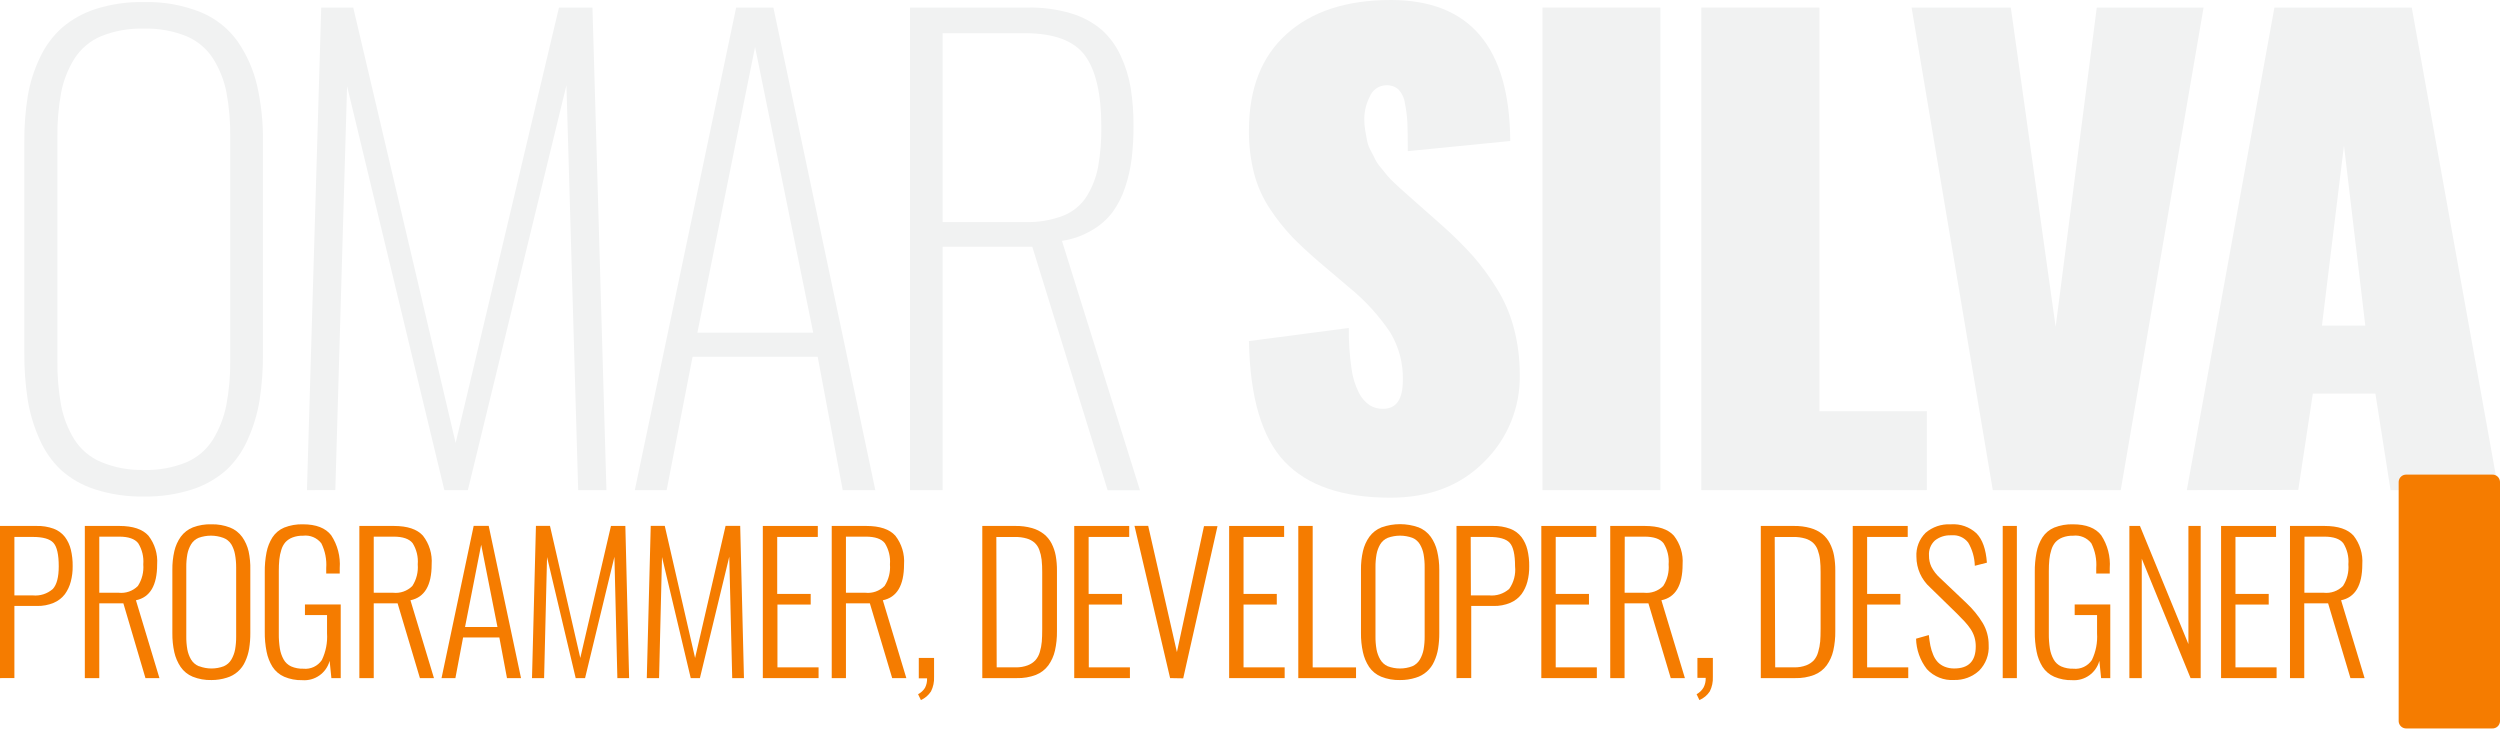
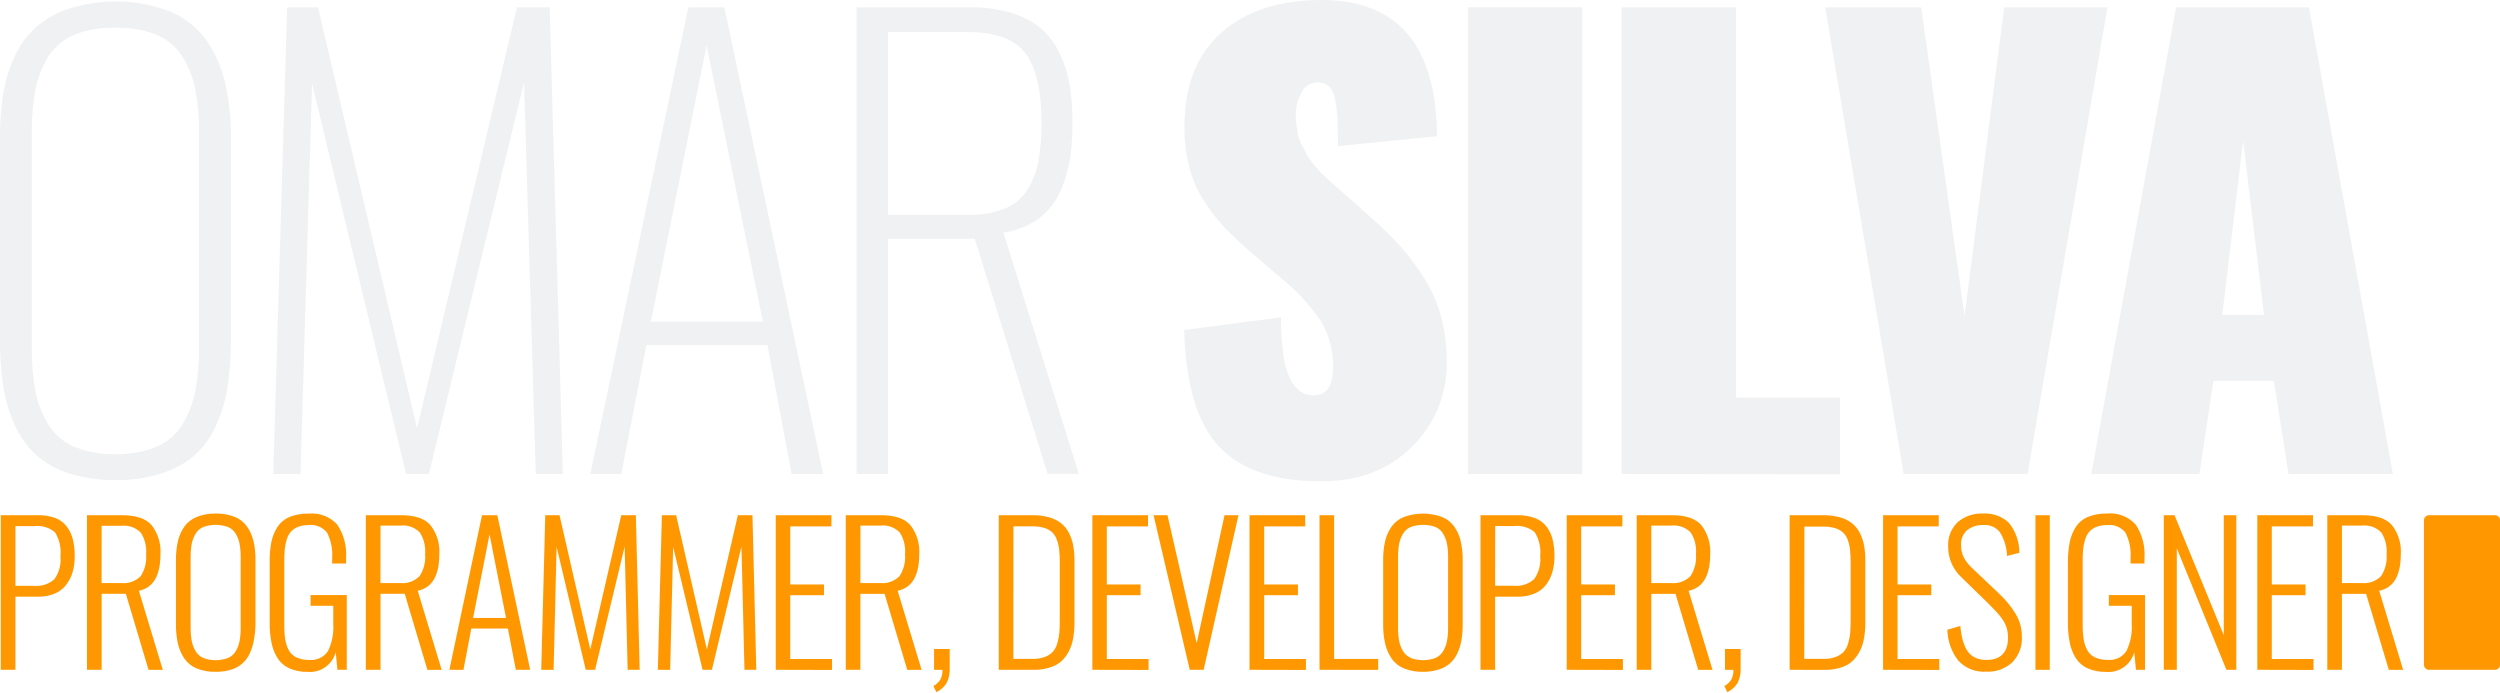
- <svg xmlns="http://www.w3.org/2000/svg" viewBox="0 0 425.56 124">
+ <svg xmlns="http://www.w3.org/2000/svg" viewBox="0 0 359.32 99.48">
  <defs>
-     <style>.cls-1{fill:#f1f2f2;}.cls-2{fill:#f57c00;}</style>
+     <style>.a{fill:#f0f1f2;}.b{fill:#ff9800;}</style>
  </defs>
-   <g id="Layer_2" data-name="Layer 2">
-     <g id="Header">
-       <path class="cls-1" d="M32.72,83.31a25.46,25.46,0,0,1-8.25,1.21,25.68,25.68,0,0,1-8.27-1.21A15.87,15.87,0,0,1,10.38,80a16,16,0,0,1-3.67-5.28,26.91,26.91,0,0,1-2-6.71,50.34,50.34,0,0,1-.57-8V24.18a47.05,47.05,0,0,1,.59-7.85A24.57,24.57,0,0,1,6.81,9.78a15.74,15.74,0,0,1,3.77-5.08,16.56,16.56,0,0,1,5.8-3.2A25.63,25.63,0,0,1,24.47.35a24.43,24.43,0,0,1,9.71,1.73,14.45,14.45,0,0,1,6.29,5,22,22,0,0,1,3.29,7.46,41.11,41.11,0,0,1,1,9.64v36a49.93,49.93,0,0,1-.57,7.93,26.58,26.58,0,0,1-2,6.66A15.64,15.64,0,0,1,38.54,80,16.38,16.38,0,0,1,32.72,83.31ZM17.21,78.65A17.82,17.82,0,0,0,24.47,80a17.82,17.82,0,0,0,7.26-1.31,9.89,9.89,0,0,0,4.53-3.89A17.9,17.9,0,0,0,38.52,69a38.27,38.27,0,0,0,.67-7.68V23.38a39.36,39.36,0,0,0-.64-7.65A17,17,0,0,0,36.29,10a10,10,0,0,0-4.56-3.84,18.13,18.13,0,0,0-7.26-1.29,18.13,18.13,0,0,0-7.26,1.29A10,10,0,0,0,12.66,10a16.92,16.92,0,0,0-2.25,5.75,39.29,39.29,0,0,0-.64,7.65v37.9A39.67,39.67,0,0,0,10.4,69a17.17,17.17,0,0,0,2.25,5.8A10,10,0,0,0,17.21,78.65Z" />
-       <path class="cls-1" d="M52.25,83.43,54.68,1.29h5.45L77.56,75.4,95.15,1.29h5.7l2.38,82.14H98.42l-2-68.91L79.64,83.43h-4L59.08,14.66l-2,68.76Z" />
-       <path class="cls-1" d="M108.06,83.43,125.31,1.29h6.34L149,83.43h-5.55l-4.26-22.69h-21.3l-4.41,22.69Zm10.65-26.8h19.72L128.53,8Z" />
-       <path class="cls-1" d="M154.91,83.43V1.29h20a24.12,24.12,0,0,1,7.46,1,14.43,14.43,0,0,1,5.18,2.8,13.39,13.39,0,0,1,3.22,4.41,21.07,21.07,0,0,1,1.71,5.52,40.1,40.1,0,0,1,.47,6.44,45.94,45.94,0,0,1-.3,5.45,25,25,0,0,1-1.11,4.93,15.22,15.22,0,0,1-2.13,4.24,11.76,11.76,0,0,1-3.52,3.1A14,14,0,0,1,180.77,41l13.28,42.46h-5.5L175.72,42H160.46V83.43Zm5.55-45.63h14.12A16.59,16.59,0,0,0,181,36.71a8.37,8.37,0,0,0,4-3.32,14.78,14.78,0,0,0,1.93-5,36.65,36.65,0,0,0,.54-6.86q0-8.27-2.77-12.06T174.53,5.65H160.46Z" />
-       <path class="cls-1" d="M236.67,84.72q-12.19,0-18-6.14T212.6,58.06l17-2.23a44.13,44.13,0,0,0,.45,6.84,12.76,12.76,0,0,0,1.29,4.24A5.65,5.65,0,0,0,233.18,69a4.21,4.21,0,0,0,2.25.59q3.37,0,3.37-4.85a15,15,0,0,0-2.16-8.17A35,35,0,0,0,229.74,49l-5.2-4.41q-2.82-2.43-4.63-4.31a34.82,34.82,0,0,1-3.67-4.63,20.05,20.05,0,0,1-2.75-6.07,28.43,28.43,0,0,1-.89-7.38q0-10.65,6.42-16.42T236.72,0q20.21,0,20.36,24l-17.44,1.73q0-3.22-.07-4.83a21.75,21.75,0,0,0-.42-3.32A4.21,4.21,0,0,0,238,15.18a3,3,0,0,0-2.06-.67,3.09,3.09,0,0,0-2.77,1.93,8.44,8.44,0,0,0-.94,3.81,11.7,11.7,0,0,0,.17,2q.17,1,.32,1.76a6,6,0,0,0,.64,1.68q.5.92.74,1.46a7.05,7.05,0,0,0,1,1.44q.74.89,1,1.24a11.16,11.16,0,0,0,1.19,1.24l1.14,1.07,1.29,1.14,1.19,1.06,4.76,4.21a65.41,65.41,0,0,1,5.13,5.1,41,41,0,0,1,4,5.47,24.54,24.54,0,0,1,2.9,6.74,30.56,30.56,0,0,1,1,7.85,20.22,20.22,0,0,1-6.07,14.91Q246.58,84.72,236.67,84.72Z" />
-       <path class="cls-1" d="M262.57,83.43V1.29h20.07V83.43Z" />
-       <path class="cls-1" d="M289.6,83.43V1.29h20.11V70H328V83.43Z" />
-       <path class="cls-1" d="M339.22,83.43,325.4,1.29h16.89l7.63,54.35,7-54.35h18.18L361,83.43Z" />
-       <path class="cls-1" d="M372.25,83.43,387.16,1.29h23.38l14.76,82.14H406.93L404.35,67H393.7l-2.48,16.4Zm23-28h7.38L399,24.77Z" />
-       <path class="cls-2" d="M0,115.43V89.53H6.22A7.91,7.91,0,0,1,9.14,90a4.37,4.37,0,0,1,1.92,1.41,6,6,0,0,1,1,2.15,11.39,11.39,0,0,1,.31,2.81A9.72,9.72,0,0,1,12.05,99a6.42,6.42,0,0,1-1,2.14,4.71,4.71,0,0,1-1.92,1.48,7,7,0,0,1-2.84.53H2.45v12.27Zm2.45-14.08H5.56A4.49,4.49,0,0,0,9,100.25q1-1.1,1-3.85,0-3-.91-4t-3.5-1H2.45Z" />
-       <path class="cls-2" d="M14.44,115.43V89.53h5.89q3.45,0,4.94,1.66a7.12,7.12,0,0,1,1.48,4.88q0,5.36-3.61,6.11l4,13.25H24.76L21,102.7H16.9v12.73ZM16.9,100.9h3.3a4,4,0,0,0,3.27-1.15,5.88,5.88,0,0,0,.92-3.68,5.87,5.87,0,0,0-.87-3.61q-.88-1.11-3.23-1.11H16.9Z" />
-       <path class="cls-2" d="M36,115.76a8,8,0,0,1-3.2-.57,4.63,4.63,0,0,1-2.06-1.67,7.48,7.48,0,0,1-1.07-2.5,14.29,14.29,0,0,1-.33-3.24V97a13.58,13.58,0,0,1,.34-3.2,6.93,6.93,0,0,1,1.09-2.43,4.71,4.71,0,0,1,2.07-1.6A8.2,8.2,0,0,1,36,89.25a8.2,8.2,0,0,1,3.16.55,4.69,4.69,0,0,1,2.07,1.61,7,7,0,0,1,1.09,2.44A13.54,13.54,0,0,1,42.61,97v10.78a16.09,16.09,0,0,1-.2,2.63,8.37,8.37,0,0,1-.67,2.19,4.94,4.94,0,0,1-3.13,2.76A8.46,8.46,0,0,1,36,115.76Zm-2.09-2.35a5.92,5.92,0,0,0,4.19,0,2.77,2.77,0,0,0,1.29-1.15,5.38,5.38,0,0,0,.63-1.7,12.15,12.15,0,0,0,.18-2.25V96.59A12,12,0,0,0,40,94.35a5.2,5.2,0,0,0-.62-1.68A2.71,2.71,0,0,0,38,91.55a6.15,6.15,0,0,0-4.19,0,2.71,2.71,0,0,0-1.29,1.12,5.19,5.19,0,0,0-.63,1.68,12,12,0,0,0-.18,2.24v11.72a12.11,12.11,0,0,0,.18,2.25,5.36,5.36,0,0,0,.63,1.7A2.77,2.77,0,0,0,33.86,113.41Z" />
-       <path class="cls-2" d="M51.44,115.78a7.34,7.34,0,0,1-3.06-.58,4.54,4.54,0,0,1-2-1.7,7.68,7.68,0,0,1-1-2.57,16.26,16.26,0,0,1-.31-3.39V97.42a16.51,16.51,0,0,1,.3-3.4,7.49,7.49,0,0,1,1-2.54,4.43,4.43,0,0,1,2-1.67,8.07,8.07,0,0,1,3.2-.56q3.36,0,4.81,1.87a9,9,0,0,1,1.45,5.59v.92h-2.3V96.7a8.14,8.14,0,0,0-.83-4.21,3.4,3.4,0,0,0-3.11-1.3,4.77,4.77,0,0,0-1.8.3,3.21,3.21,0,0,0-1.2.8,3.5,3.5,0,0,0-.7,1.3,8.06,8.06,0,0,0-.34,1.63,19.32,19.32,0,0,0-.09,2v10.64a15.17,15.17,0,0,0,.18,2.54,5.7,5.7,0,0,0,.63,1.84,2.81,2.81,0,0,0,1.29,1.2,4.87,4.87,0,0,0,2.07.39,3.37,3.37,0,0,0,3.16-1.48,9.14,9.14,0,0,0,.88-4.55V104.7H51.91v-1.8H58v12.53H56.41l-.3-2.94A4.46,4.46,0,0,1,51.44,115.78Z" />
-       <path class="cls-2" d="M61.17,115.43V89.53h5.89q3.45,0,4.94,1.66a7.12,7.12,0,0,1,1.48,4.88q0,5.36-3.61,6.11l4,13.25H71.48l-3.8-12.73H63.62v12.73Zm2.45-14.53h3.3a4,4,0,0,0,3.27-1.15,5.88,5.88,0,0,0,.92-3.68,5.87,5.87,0,0,0-.87-3.61q-.88-1.11-3.23-1.11H63.62Z" />
-       <path class="cls-2" d="M75.16,115.43l5.47-25.91h2.56l5.5,25.91H86.3L85,108.51H78.83l-1.31,6.92Zm4-8.7h5.52l-2.77-14Z" />
-       <path class="cls-2" d="M90.56,115.43l.67-25.91h2.39L98.78,112,104,89.53h2.45l.64,25.91h-2l-.5-20.66-5,20.66H98L93.12,94.83l-.5,20.61Z" />
-       <path class="cls-2" d="M110.1,115.43l.67-25.91h2.39L118.32,112l5.19-22.48H126l.64,25.91h-2l-.5-20.66-5,20.66h-1.56l-4.89-20.61-.5,20.61Z" />
-       <path class="cls-2" d="M129.85,115.43V89.53h9.36V91.4h-6.91v9.7H138v1.81h-5.66v10.69h7v1.83Z" />
-       <path class="cls-2" d="M141.58,115.43V89.53h5.89q3.45,0,4.94,1.66a7.12,7.12,0,0,1,1.48,4.88q0,5.36-3.61,6.11l4,13.25h-2.41l-3.8-12.73H144v12.73ZM144,100.9h3.3a4,4,0,0,0,3.27-1.15,5.88,5.88,0,0,0,.92-3.68,5.87,5.87,0,0,0-.87-3.61q-.88-1.11-3.23-1.11H144Z" />
-       <path class="cls-2" d="M156.76,119.17l-.48-1a3,3,0,0,0,1.18-1.09,3.26,3.26,0,0,0,.35-1.61H156.4V112H159v3.23a5,5,0,0,1-.52,2.46A4,4,0,0,1,156.76,119.17Z" />
-       <path class="cls-2" d="M167.21,115.43V89.53h5.67a9.84,9.84,0,0,1,2.79.36,5.82,5.82,0,0,1,2,1A5,5,0,0,1,179,92.5a7.6,7.6,0,0,1,.71,2.09,13.9,13.9,0,0,1,.21,2.55v10.3a14.23,14.23,0,0,1-.34,3.31,7,7,0,0,1-1.12,2.5,4.84,4.84,0,0,1-2.12,1.63,8.45,8.45,0,0,1-3.24.55Zm2.45-1.83h3.27a5.48,5.48,0,0,0,2-.34,3.51,3.51,0,0,0,1.31-.86A3.6,3.6,0,0,0,177,111a8.86,8.86,0,0,0,.34-1.77q.07-.87.07-2.15V97.39a18.92,18.92,0,0,0-.1-2.12,7,7,0,0,0-.39-1.65,3.11,3.11,0,0,0-.8-1.23,3.52,3.52,0,0,0-1.33-.72,6.58,6.58,0,0,0-2-.26h-3.19Z" />
-       <path class="cls-2" d="M182.86,115.43V89.53h9.36V91.4h-6.91v9.7H191v1.81h-5.66v10.69h7v1.83Z" />
-       <path class="cls-2" d="M199.18,115.43l-6.06-25.91h2.33L200.34,111l4.61-21.44h2.3l-5.84,25.91Z" />
-       <path class="cls-2" d="M209.23,115.43V89.53h9.36V91.4h-6.91v9.7h5.66v1.81h-5.66v10.69h7v1.83Z" />
-       <path class="cls-2" d="M221,115.43V89.53h2.45v24.08h7.38v1.83Z" />
-       <path class="cls-2" d="M238.31,115.76a8,8,0,0,1-3.2-.57,4.62,4.62,0,0,1-2.06-1.67A7.48,7.48,0,0,1,232,111a14.29,14.29,0,0,1-.33-3.24V97a13.56,13.56,0,0,1,.34-3.2,6.92,6.92,0,0,1,1.09-2.43,4.71,4.71,0,0,1,2.07-1.6,9.38,9.38,0,0,1,6.31,0,4.7,4.7,0,0,1,2.07,1.61,7,7,0,0,1,1.09,2.44A13.54,13.54,0,0,1,245,97v10.78a16.09,16.09,0,0,1-.2,2.63,8.39,8.39,0,0,1-.67,2.19,4.94,4.94,0,0,1-3.13,2.76A8.46,8.46,0,0,1,238.31,115.76Zm-2.09-2.35a5.92,5.92,0,0,0,4.19,0,2.77,2.77,0,0,0,1.29-1.15,5.38,5.38,0,0,0,.63-1.7,12.2,12.2,0,0,0,.18-2.25V96.59a12.07,12.07,0,0,0-.18-2.24,5.2,5.2,0,0,0-.62-1.68,2.71,2.71,0,0,0-1.29-1.12,6.15,6.15,0,0,0-4.19,0,2.71,2.71,0,0,0-1.29,1.12,5.18,5.18,0,0,0-.62,1.68,12,12,0,0,0-.18,2.24v11.72a12.11,12.11,0,0,0,.18,2.25,5.35,5.35,0,0,0,.63,1.7A2.77,2.77,0,0,0,236.22,113.41Z" />
-       <path class="cls-2" d="M247.93,115.43V89.53h6.22a7.91,7.91,0,0,1,2.92.48A4.37,4.37,0,0,1,259,91.43a6,6,0,0,1,1,2.15,11.39,11.39,0,0,1,.31,2.81A9.72,9.72,0,0,1,260,99a6.43,6.43,0,0,1-1,2.14,4.72,4.72,0,0,1-1.92,1.48,7,7,0,0,1-2.84.53h-3.8v12.27Zm2.45-14.08h3.11a4.49,4.49,0,0,0,3.41-1.1,5.66,5.66,0,0,0,1-3.85q0-3-.91-4t-3.5-1h-3.14Z" />
-       <path class="cls-2" d="M262.37,115.43V89.53h9.36V91.4h-6.91v9.7h5.66v1.81h-5.66v10.69h7v1.83Z" />
-       <path class="cls-2" d="M274.1,115.43V89.53H280q3.45,0,4.94,1.66a7.12,7.12,0,0,1,1.48,4.88q0,5.36-3.61,6.11l4,13.25h-2.41l-3.8-12.73h-4.06v12.73Zm2.45-14.53h3.3a4,4,0,0,0,3.27-1.15,5.88,5.88,0,0,0,.92-3.68,5.87,5.87,0,0,0-.87-3.61q-.88-1.11-3.23-1.11h-3.37Z" />
-       <path class="cls-2" d="M289.28,119.17l-.48-1A3,3,0,0,0,290,117a3.26,3.26,0,0,0,.35-1.61h-1.41V112h2.63v3.23a5,5,0,0,1-.52,2.46A4,4,0,0,1,289.28,119.17Z" />
-       <path class="cls-2" d="M299.73,115.43V89.53h5.67a9.84,9.84,0,0,1,2.79.36,5.82,5.82,0,0,1,2,1,5,5,0,0,1,1.3,1.61,7.6,7.6,0,0,1,.71,2.09,13.9,13.9,0,0,1,.21,2.55v10.3a14.23,14.23,0,0,1-.34,3.31,7,7,0,0,1-1.12,2.5,4.84,4.84,0,0,1-2.12,1.63,8.45,8.45,0,0,1-3.24.55Zm2.45-1.83h3.27a5.48,5.48,0,0,0,2-.34,3.51,3.51,0,0,0,1.31-.86,3.6,3.6,0,0,0,.74-1.43,8.86,8.86,0,0,0,.34-1.77q.07-.87.07-2.15V97.39a18.92,18.92,0,0,0-.1-2.12,7,7,0,0,0-.39-1.65,3.11,3.11,0,0,0-.8-1.23,3.52,3.52,0,0,0-1.33-.72,6.58,6.58,0,0,0-2-.26h-3.19Z" />
-       <path class="cls-2" d="M315.38,115.43V89.53h9.36V91.4h-6.91v9.7h5.66v1.81h-5.66v10.69h7v1.83Z" />
-       <path class="cls-2" d="M332.65,115.75A5.8,5.8,0,0,1,328,113.9a8.77,8.77,0,0,1-1.84-5.18l2.17-.62q.11,1,.27,1.82a8.27,8.27,0,0,0,.48,1.55,4.07,4.07,0,0,0,.78,1.24,3.38,3.38,0,0,0,1.17.78,4.2,4.2,0,0,0,1.63.3q3.66,0,3.66-3.75a5.55,5.55,0,0,0-.21-1.55,5.22,5.22,0,0,0-.67-1.42,10.79,10.79,0,0,0-1-1.26q-.51-.56-1.32-1.36L328.56,100a7,7,0,0,1-2.34-5.22,5.3,5.3,0,0,1,1.57-4.09A6.08,6.08,0,0,1,332,89.25h.11a5.79,5.79,0,0,1,4.33,1.53q1.53,1.56,1.78,5l-2.06.53a8.21,8.21,0,0,0-1.12-3.94,3.19,3.19,0,0,0-2.81-1.25h-.19a4.14,4.14,0,0,0-2.68.89,3.18,3.18,0,0,0-1,2.55,4.42,4.42,0,0,0,.41,1.93,6.64,6.64,0,0,0,1.41,1.84l4.56,4.33a16.07,16.07,0,0,1,2.78,3.41,7.26,7.26,0,0,1,1,3.74,5.69,5.69,0,0,1-1.63,4.36A6.06,6.06,0,0,1,332.65,115.75Z" />
-       <path class="cls-2" d="M340.91,115.43V89.53h2.41v25.91Z" />
-       <path class="cls-2" d="M352.74,115.78a7.34,7.34,0,0,1-3.06-.58,4.54,4.54,0,0,1-2-1.7,7.68,7.68,0,0,1-1-2.57,16.23,16.23,0,0,1-.31-3.39V97.42a16.51,16.51,0,0,1,.3-3.4,7.49,7.49,0,0,1,1-2.54,4.43,4.43,0,0,1,2-1.67,8.06,8.06,0,0,1,3.2-.56q3.36,0,4.81,1.87a9,9,0,0,1,1.45,5.59v.92h-2.3V96.7a8.14,8.14,0,0,0-.83-4.21,3.4,3.4,0,0,0-3.11-1.3,4.77,4.77,0,0,0-1.8.3,3.21,3.21,0,0,0-1.2.8,3.5,3.5,0,0,0-.7,1.3,8,8,0,0,0-.34,1.63,19.32,19.32,0,0,0-.09,2v10.64a15.17,15.17,0,0,0,.18,2.54,5.68,5.68,0,0,0,.63,1.84,2.81,2.81,0,0,0,1.29,1.2,4.87,4.87,0,0,0,2.07.39,3.37,3.37,0,0,0,3.16-1.48,9.14,9.14,0,0,0,.88-4.55V104.7h-3.81v-1.8h6.06v12.53h-1.56l-.3-2.94A4.46,4.46,0,0,1,352.74,115.78Z" />
-       <path class="cls-2" d="M362.47,115.43V89.53h1.8l8.25,20.11V89.53h2.09v25.91h-1.72l-8.31-20.34v20.34Z" />
-       <path class="cls-2" d="M378.08,115.43V89.53h9.36V91.4h-6.91v9.7h5.66v1.81h-5.66v10.69h7v1.83Z" />
-       <path class="cls-2" d="M389.81,115.43V89.53h5.89q3.45,0,4.94,1.66a7.12,7.12,0,0,1,1.48,4.88q0,5.36-3.61,6.11l4,13.25h-2.41l-3.8-12.73h-4.06v12.73Zm2.45-14.53h3.3a4,4,0,0,0,3.27-1.15,5.88,5.88,0,0,0,.92-3.68,5.87,5.87,0,0,0-.87-3.61q-.88-1.11-3.23-1.11h-3.37Z" />
-       <path class="cls-2" d="M420.94,74.91" />
-       <path class="cls-2" d="M424.22,124H409.65a1.28,1.28,0,0,1-1.34-1.21V82a1.28,1.28,0,0,1,1.34-1.21h14.57A1.28,1.28,0,0,1,425.56,82v40.8A1.28,1.28,0,0,1,424.22,124Z" />
-     </g>
-   </g>
+   <path class="a" d="M23.32,68a20.78,20.78,0,0,1-6.74,1,21,21,0,0,1-6.76-1,13,13,0,0,1-4.75-2.71,13.08,13.08,0,0,1-3-4.31A22,22,0,0,1,.47,55.53,41.11,41.11,0,0,1,0,49V19.74a38.41,38.41,0,0,1,.49-6.41A20.07,20.07,0,0,1,2.16,8,12.85,12.85,0,0,1,5.24,3.84,13.53,13.53,0,0,1,10,1.23a20.93,20.93,0,0,1,6.61-1A20,20,0,0,1,24.52,1.7a11.8,11.8,0,0,1,5.14,4.09,17.94,17.94,0,0,1,2.69,6.09,33.57,33.57,0,0,1,.83,7.87V49.15a40.77,40.77,0,0,1-.47,6.47,21.7,21.7,0,0,1-1.62,5.44,12.77,12.77,0,0,1-3,4.27A13.37,13.37,0,0,1,23.32,68Zm-12.66-3.8a14.55,14.55,0,0,0,5.93,1.07,14.56,14.56,0,0,0,5.93-1.07A8.08,8.08,0,0,0,26.22,61a14.62,14.62,0,0,0,1.84-4.73A31.26,31.26,0,0,0,28.6,50V19.1a32.13,32.13,0,0,0-.53-6.25,13.84,13.84,0,0,0-1.84-4.69A8.13,8.13,0,0,0,22.51,5,14.8,14.8,0,0,0,16.59,4,14.8,14.8,0,0,0,10.66,5,8.12,8.12,0,0,0,6.94,8.15,13.82,13.82,0,0,0,5.1,12.84a32.08,32.08,0,0,0-.53,6.25V50a32.4,32.4,0,0,0,.53,6.27A14,14,0,0,0,6.94,61,8.2,8.2,0,0,0,10.66,64.22Z" />
+   <path class="a" d="M39.27,68.13l2-67.08H45.7L59.94,61.57,74.3,1.05H79L80.9,68.13H77L75.32,11.85,61.64,68.13H58.36L44.85,12,43.19,68.13Z" />
+   <path class="a" d="M84.85,68.13,98.93,1.05h5.18l14.2,67.08h-4.53L110.3,49.6H92.9L89.3,68.13Zm8.7-21.89h16.1L101.56,6.51Z" />
+   <path class="a" d="M123.11,68.13V1.05h16.3a19.69,19.69,0,0,1,6.09.85,11.78,11.78,0,0,1,4.23,2.29,10.92,10.92,0,0,1,2.63,3.6,17.2,17.2,0,0,1,1.4,4.51,32.75,32.75,0,0,1,.38,5.26,37.54,37.54,0,0,1-.24,4.45,20.38,20.38,0,0,1-.91,4,12.42,12.42,0,0,1-1.74,3.46A9.6,9.6,0,0,1,148.37,32a11.46,11.46,0,0,1-4.15,1.44l10.84,34.67h-4.49L140.1,34.31H127.64V68.13Zm4.53-37.26h11.53a13.55,13.55,0,0,0,5.26-.89,6.84,6.84,0,0,0,3.24-2.71,12.06,12.06,0,0,0,1.58-4.11,29.93,29.93,0,0,0,.44-5.6q0-6.76-2.27-9.85t-8.29-3.1H127.64Z" />
+   <path class="a" d="M189.87,69.18q-10,0-14.67-5t-5-16.75l13.92-1.82a36,36,0,0,0,.36,5.58,10.42,10.42,0,0,0,1.05,3.46A4.62,4.62,0,0,0,187,56.32a3.44,3.44,0,0,0,1.84.49q2.75,0,2.75-4a12.26,12.26,0,0,0-1.76-6.68,28.55,28.55,0,0,0-5.64-6.11L180,36.45q-2.31-2-3.78-3.52a28.45,28.45,0,0,1-3-3.78,16.37,16.37,0,0,1-2.25-5,23.2,23.2,0,0,1-.73-6q0-8.7,5.24-13.41T189.91,0q16.51,0,16.63,19.58L192.3,21q0-2.63-.06-3.94a17.74,17.74,0,0,0-.34-2.71A3.44,3.44,0,0,0,191,12.4a2.47,2.47,0,0,0-1.68-.55A2.52,2.52,0,0,0,187,13.43a6.9,6.9,0,0,0-.77,3.11,9.57,9.57,0,0,0,.14,1.66q.14.81.26,1.44A4.88,4.88,0,0,0,187.2,21q.4.75.61,1.19a5.76,5.76,0,0,0,.81,1.17q.61.73.81,1a9.1,9.1,0,0,0,1,1l.93.87,1.05.93,1,.87,3.88,3.44a53.4,53.4,0,0,1,4.19,4.17,33.46,33.46,0,0,1,3.3,4.47,20,20,0,0,1,2.37,5.5,25,25,0,0,1,.79,6.41,16.51,16.51,0,0,1-5,12.18Q198,69.18,189.87,69.18Z" />
+   <path class="a" d="M211,68.13V1.05H227.4V68.13Z" />
+   <path class="a" d="M233.09,68.13V1.05h16.43V57.16h14.93v11Z" />
+   <path class="a" d="M273.61,68.13,262.33,1.05h13.8l6.23,44.38,5.7-44.38H302.9L291.42,68.13Z" />
+   <path class="a" d="M300.58,68.13,312.76,1.05h19.1l12.06,67.08h-15l-2.1-13.39h-8.7l-2,13.39ZM319.4,45.27h6l-3-25Z" />
+   <path class="b" d="M.11,96.27V74.05H5.45A6.78,6.78,0,0,1,8,74.47,3.75,3.75,0,0,1,9.6,75.68a5.13,5.13,0,0,1,.87,1.84,9.78,9.78,0,0,1,.27,2.41,8.33,8.33,0,0,1-.29,2.26A5.5,5.5,0,0,1,9.55,84,4,4,0,0,1,7.91,85.3a6,6,0,0,1-2.43.46H2.22V96.27ZM2.22,84.2H4.88a3.86,3.86,0,0,0,2.93-.94,4.85,4.85,0,0,0,.88-3.3,5.48,5.48,0,0,0-.78-3.45,3.92,3.92,0,0,0-3-.89H2.22Z" />
+   <path class="b" d="M12.5,96.27V74.05h5.05q3,0,4.24,1.43a6.11,6.11,0,0,1,1.27,4.19q0,4.6-3.1,5.24l3.44,11.37H21.35L18.09,85.35H14.61V96.27Zm2.1-12.47h2.83a3.41,3.41,0,0,0,2.8-1A5,5,0,0,0,21,79.67a5,5,0,0,0-.75-3.1,3.37,3.37,0,0,0-2.77-1H14.61Z" />
+   <path class="b" d="M31,96.56a6.9,6.9,0,0,1-2.74-.49,4,4,0,0,1-1.77-1.43,6.42,6.42,0,0,1-.92-2.14,12.26,12.26,0,0,1-.28-2.78V80.49a11.65,11.65,0,0,1,.29-2.75,5.94,5.94,0,0,1,.94-2.08,4,4,0,0,1,1.78-1.37A7,7,0,0,1,31,73.81a7,7,0,0,1,2.71.47,4,4,0,0,1,1.78,1.38,6,6,0,0,1,.94,2.09,11.62,11.62,0,0,1,.29,2.73v9.25A13.77,13.77,0,0,1,36.49,92a7.18,7.18,0,0,1-.58,1.88,4.24,4.24,0,0,1-2.69,2.37A7.25,7.25,0,0,1,31,96.56Zm-1.8-2a5.07,5.07,0,0,0,3.59,0,2.38,2.38,0,0,0,1.11-1,4.61,4.61,0,0,0,.54-1.46,10.42,10.42,0,0,0,.15-1.93V80.11a10.31,10.31,0,0,0-.15-1.92,4.46,4.46,0,0,0-.54-1.44,2.33,2.33,0,0,0-1.11-1,5.28,5.28,0,0,0-3.59,0,2.33,2.33,0,0,0-1.11,1,4.45,4.45,0,0,0-.54,1.44,10.26,10.26,0,0,0-.15,1.92V90.16a10.37,10.37,0,0,0,.15,1.93,4.6,4.6,0,0,0,.54,1.46A2.37,2.37,0,0,0,29.16,94.54Z" />
+   <path class="b" d="M44.24,96.57a6.3,6.3,0,0,1-2.63-.5,3.9,3.9,0,0,1-1.7-1.45,6.59,6.59,0,0,1-.88-2.2,14,14,0,0,1-.27-2.91V80.82A14.16,14.16,0,0,1,39,77.91a6.43,6.43,0,0,1,.88-2.18,3.8,3.8,0,0,1,1.74-1.43,6.92,6.92,0,0,1,2.74-.48,4.92,4.92,0,0,1,4.13,1.6,7.72,7.72,0,0,1,1.25,4.79V81h-2V80.2a7,7,0,0,0-.71-3.61,2.92,2.92,0,0,0-2.67-1.12,4.09,4.09,0,0,0-1.54.26,2.75,2.75,0,0,0-1,.68,3,3,0,0,0-.6,1.11,6.93,6.93,0,0,0-.29,1.4,16.52,16.52,0,0,0-.07,1.69v9.13A13,13,0,0,0,41,91.93a4.88,4.88,0,0,0,.54,1.58,2.41,2.41,0,0,0,1.11,1,4.18,4.18,0,0,0,1.78.34,2.89,2.89,0,0,0,2.71-1.27,7.84,7.84,0,0,0,.76-3.9V87.07H44.64V85.53h5.2V96.27H48.5l-.25-2.52A3.83,3.83,0,0,1,44.24,96.57Z" />
+   <path class="b" d="M52.58,96.27V74.05h5.05q3,0,4.24,1.43a6.11,6.11,0,0,1,1.27,4.19q0,4.6-3.1,5.24l3.44,11.37H61.43L58.17,85.35H54.69V96.27Zm2.1-12.47h2.83a3.41,3.41,0,0,0,2.8-1,5,5,0,0,0,.79-3.16,5,5,0,0,0-.75-3.1,3.37,3.37,0,0,0-2.77-1H54.69Z" />
+   <path class="b" d="M64.59,96.27l4.69-22.22h2.2l4.72,22.22H74.14L73,90.34H67.74l-1.13,5.94ZM68,88.81h4.73l-2.37-12Z" />
+   <path class="b" d="M77.79,96.27l.58-22.22h2.05l4.42,19.29,4.45-19.29h2.1l.55,22.22H90.21l-.43-17.72L85.53,96.27H84.19L80,78.6l-.43,17.68Z" />
+   <path class="b" d="M94.55,96.27l.58-22.22h2.05l4.42,19.29,4.45-19.29h2.1l.55,22.22H107l-.43-17.72-4.25,17.72h-1.34L96.75,78.6l-.43,17.68Z" />
+   <path class="b" d="M111.5,96.27V74.05h8v1.61h-5.92V84h4.85v1.55h-4.85v9.17h6v1.57Z" />
+   <path class="b" d="M121.56,96.27V74.05h5.05q3,0,4.24,1.43a6.11,6.11,0,0,1,1.27,4.19q0,4.6-3.1,5.24l3.44,11.37h-2.06l-3.26-10.92h-3.48V96.27Zm2.1-12.47h2.83a3.41,3.41,0,0,0,2.8-1,5,5,0,0,0,.79-3.16,5,5,0,0,0-.75-3.1,3.37,3.37,0,0,0-2.77-1h-2.89Z" />
+   <path class="b" d="M134.58,99.48l-.42-.88a2.57,2.57,0,0,0,1-.94,2.8,2.8,0,0,0,.3-1.38h-1.21v-3h2.25v2.77a4.25,4.25,0,0,1-.44,2.11A3.46,3.46,0,0,1,134.58,99.48Z" />
+   <path class="b" d="M143.55,96.27V74.05h4.87a8.43,8.43,0,0,1,2.39.31,5,5,0,0,1,1.72.86,4.25,4.25,0,0,1,1.11,1.38,6.52,6.52,0,0,1,.61,1.8,11.91,11.91,0,0,1,.18,2.18v8.83a12.21,12.21,0,0,1-.29,2.84,6,6,0,0,1-1,2.14,4.15,4.15,0,0,1-1.82,1.4,7.24,7.24,0,0,1-2.78.48Zm2.1-1.57h2.8a4.7,4.7,0,0,0,1.75-.29,3,3,0,0,0,1.13-.74,3.09,3.09,0,0,0,.64-1.23,7.61,7.61,0,0,0,.29-1.52q.06-.74.06-1.84v-8.3a16.2,16.2,0,0,0-.09-1.82,6.05,6.05,0,0,0-.34-1.41,2.67,2.67,0,0,0-.68-1.06,3,3,0,0,0-1.14-.62,5.64,5.64,0,0,0-1.68-.22h-2.73Z" />
+   <path class="b" d="M157,96.27V74.05h8v1.61h-5.92V84h4.85v1.55h-4.85v9.17h6v1.57Z" />
+   <path class="b" d="M171,96.27l-5.2-22.22h2L172,92.44l4-18.39h2l-5,22.22Z" />
+   <path class="b" d="M179.59,96.27V74.05h8v1.61H181.7V84h4.85v1.55H181.7v9.17h6v1.57Z" />
+   <path class="b" d="M189.65,96.27V74.05h2.1V94.71h6.33v1.57Z" />
+   <path class="b" d="M204.54,96.56a6.9,6.9,0,0,1-2.74-.49A4,4,0,0,1,200,94.63a6.43,6.43,0,0,1-.92-2.14,12.26,12.26,0,0,1-.28-2.78V80.49a11.63,11.63,0,0,1,.29-2.75,5.94,5.94,0,0,1,.94-2.08,4,4,0,0,1,1.78-1.37,8,8,0,0,1,5.41,0A4,4,0,0,1,209,75.66a6,6,0,0,1,.94,2.09,11.6,11.6,0,0,1,.29,2.73v9.25a13.81,13.81,0,0,1-.17,2.25,7.2,7.2,0,0,1-.58,1.88,4.24,4.24,0,0,1-2.69,2.37A7.25,7.25,0,0,1,204.54,96.56Zm-1.8-2a5.07,5.07,0,0,0,3.59,0,2.38,2.38,0,0,0,1.11-1,4.61,4.61,0,0,0,.54-1.46,10.44,10.44,0,0,0,.15-1.93V80.11a10.34,10.34,0,0,0-.15-1.92,4.46,4.46,0,0,0-.54-1.44,2.33,2.33,0,0,0-1.11-1,5.28,5.28,0,0,0-3.59,0,2.33,2.33,0,0,0-1.11,1,4.44,4.44,0,0,0-.54,1.44,10.29,10.29,0,0,0-.15,1.92V90.16a10.39,10.39,0,0,0,.15,1.93,4.59,4.59,0,0,0,.54,1.46A2.38,2.38,0,0,0,202.74,94.54Z" />
+   <path class="b" d="M212.79,96.27V74.05h5.33a6.79,6.79,0,0,1,2.51.42,3.75,3.75,0,0,1,1.65,1.21,5.14,5.14,0,0,1,.87,1.84,9.78,9.78,0,0,1,.27,2.41,8.35,8.35,0,0,1-.29,2.26,5.51,5.51,0,0,1-.9,1.84,4,4,0,0,1-1.65,1.27,6,6,0,0,1-2.43.46h-3.26V96.27Zm2.1-12.08h2.67a3.85,3.85,0,0,0,2.93-.94,4.85,4.85,0,0,0,.88-3.3,5.48,5.48,0,0,0-.78-3.45,3.92,3.92,0,0,0-3-.89h-2.69Z" />
+   <path class="b" d="M225.18,96.27V74.05h8v1.61h-5.92V84h4.85v1.55h-4.85v9.17h6v1.57Z" />
+   <path class="b" d="M235.24,96.27V74.05h5.05q3,0,4.24,1.43a6.11,6.11,0,0,1,1.27,4.19q0,4.6-3.1,5.24l3.44,11.37h-2.06l-3.26-10.92h-3.48V96.27Zm2.1-12.47h2.83a3.41,3.41,0,0,0,2.8-1,5,5,0,0,0,.79-3.16,5,5,0,0,0-.75-3.1,3.37,3.37,0,0,0-2.77-1h-2.9Z" />
+   <path class="b" d="M248.26,99.48l-.42-.88a2.56,2.56,0,0,0,1-.94,2.79,2.79,0,0,0,.3-1.38h-1.21v-3h2.25v2.77a4.25,4.25,0,0,1-.44,2.11A3.46,3.46,0,0,1,248.26,99.48Z" />
+   <path class="b" d="M257.22,96.27V74.05h4.87a8.43,8.43,0,0,1,2.39.31,5,5,0,0,1,1.72.86,4.24,4.24,0,0,1,1.11,1.38,6.52,6.52,0,0,1,.61,1.8,11.94,11.94,0,0,1,.18,2.18v8.83a12.21,12.21,0,0,1-.29,2.84,6,6,0,0,1-1,2.14A4.15,4.15,0,0,1,265,95.8a7.24,7.24,0,0,1-2.78.48Zm2.1-1.57h2.8a4.7,4.7,0,0,0,1.75-.29,3,3,0,0,0,1.13-.74,3.09,3.09,0,0,0,.64-1.23,7.61,7.61,0,0,0,.29-1.52q.06-.74.06-1.84v-8.3A16.2,16.2,0,0,0,265.9,79a6,6,0,0,0-.33-1.41,2.67,2.67,0,0,0-.68-1.06,3,3,0,0,0-1.14-.62,5.64,5.64,0,0,0-1.68-.22h-2.73Z" />
+   <path class="b" d="M270.65,96.27V74.05h8v1.61h-5.92V84h4.85v1.55h-4.85v9.17h6v1.57Z" />
+   <path class="b" d="M285.46,96.54a5,5,0,0,1-4-1.59,7.52,7.52,0,0,1-1.57-4.44l1.86-.54q.09.88.23,1.56a7.12,7.12,0,0,0,.42,1.33,3.49,3.49,0,0,0,.67,1.07,2.9,2.9,0,0,0,1,.67,3.6,3.6,0,0,0,1.4.25q3.14,0,3.14-3.22a4.77,4.77,0,0,0-.18-1.33,4.48,4.48,0,0,0-.58-1.22A9.28,9.28,0,0,0,287,88q-.44-.48-1.13-1.17L282,83.06a6,6,0,0,1-2-4.48,4.55,4.55,0,0,1,1.35-3.51,5.21,5.21,0,0,1,3.65-1.26H285a5,5,0,0,1,3.71,1.31,6.75,6.75,0,0,1,1.53,4.33l-1.77.46a7,7,0,0,0-1-3.38,2.74,2.74,0,0,0-2.41-1.07H285a3.56,3.56,0,0,0-2.3.76,2.73,2.73,0,0,0-.84,2.18,3.79,3.79,0,0,0,.36,1.66,5.7,5.7,0,0,0,1.21,1.57l3.91,3.71a13.78,13.78,0,0,1,2.39,2.93,6.22,6.22,0,0,1,.87,3.21,4.88,4.88,0,0,1-1.4,3.74A5.2,5.2,0,0,1,285.46,96.54Z" />
+   <path class="b" d="M292.55,96.27V74.05h2.06V96.27Z" />
+   <path class="b" d="M302.7,96.57a6.3,6.3,0,0,1-2.63-.5,3.9,3.9,0,0,1-1.7-1.45,6.59,6.59,0,0,1-.88-2.2,13.93,13.93,0,0,1-.27-2.91V80.82a14.16,14.16,0,0,1,.26-2.92,6.42,6.42,0,0,1,.88-2.18,3.8,3.8,0,0,1,1.74-1.43,6.92,6.92,0,0,1,2.74-.48,4.92,4.92,0,0,1,4.13,1.6,7.72,7.72,0,0,1,1.25,4.79V81h-2V80.2a7,7,0,0,0-.71-3.61,2.92,2.92,0,0,0-2.67-1.12,4.09,4.09,0,0,0-1.54.26,2.75,2.75,0,0,0-1,.68,3,3,0,0,0-.6,1.11,6.91,6.91,0,0,0-.29,1.4,16.62,16.62,0,0,0-.07,1.69v9.13a13,13,0,0,0,.15,2.18,4.87,4.87,0,0,0,.54,1.58,2.41,2.41,0,0,0,1.11,1,4.18,4.18,0,0,0,1.78.34,2.89,2.89,0,0,0,2.71-1.27,7.84,7.84,0,0,0,.76-3.9V87.07H303.1V85.53h5.2V96.27H307l-.25-2.52A3.83,3.83,0,0,1,302.7,96.57Z" />
+   <path class="b" d="M311,96.27V74.05h1.54l7.08,17.25V74.05h1.8V96.27H320l-7.13-17.45V96.27Z" />
+   <path class="b" d="M324.44,96.27V74.05h8v1.61h-5.92V84h4.85v1.55h-4.85v9.17h6v1.57Z" />
+   <path class="b" d="M334.5,96.27V74.05h5.05q3,0,4.24,1.43a6.11,6.11,0,0,1,1.27,4.19q0,4.6-3.1,5.24l3.44,11.37h-2.06l-3.26-10.92H336.6V96.27Zm2.1-12.47h2.83a3.41,3.41,0,0,0,2.8-1,5,5,0,0,0,.79-3.16,5,5,0,0,0-.75-3.1,3.37,3.37,0,0,0-2.77-1h-2.9Z" />
+   <rect class="b" x="348.39" y="74.05" width="10.94" height="22.22" rx="0.73" ry="0.73" />
</svg>
